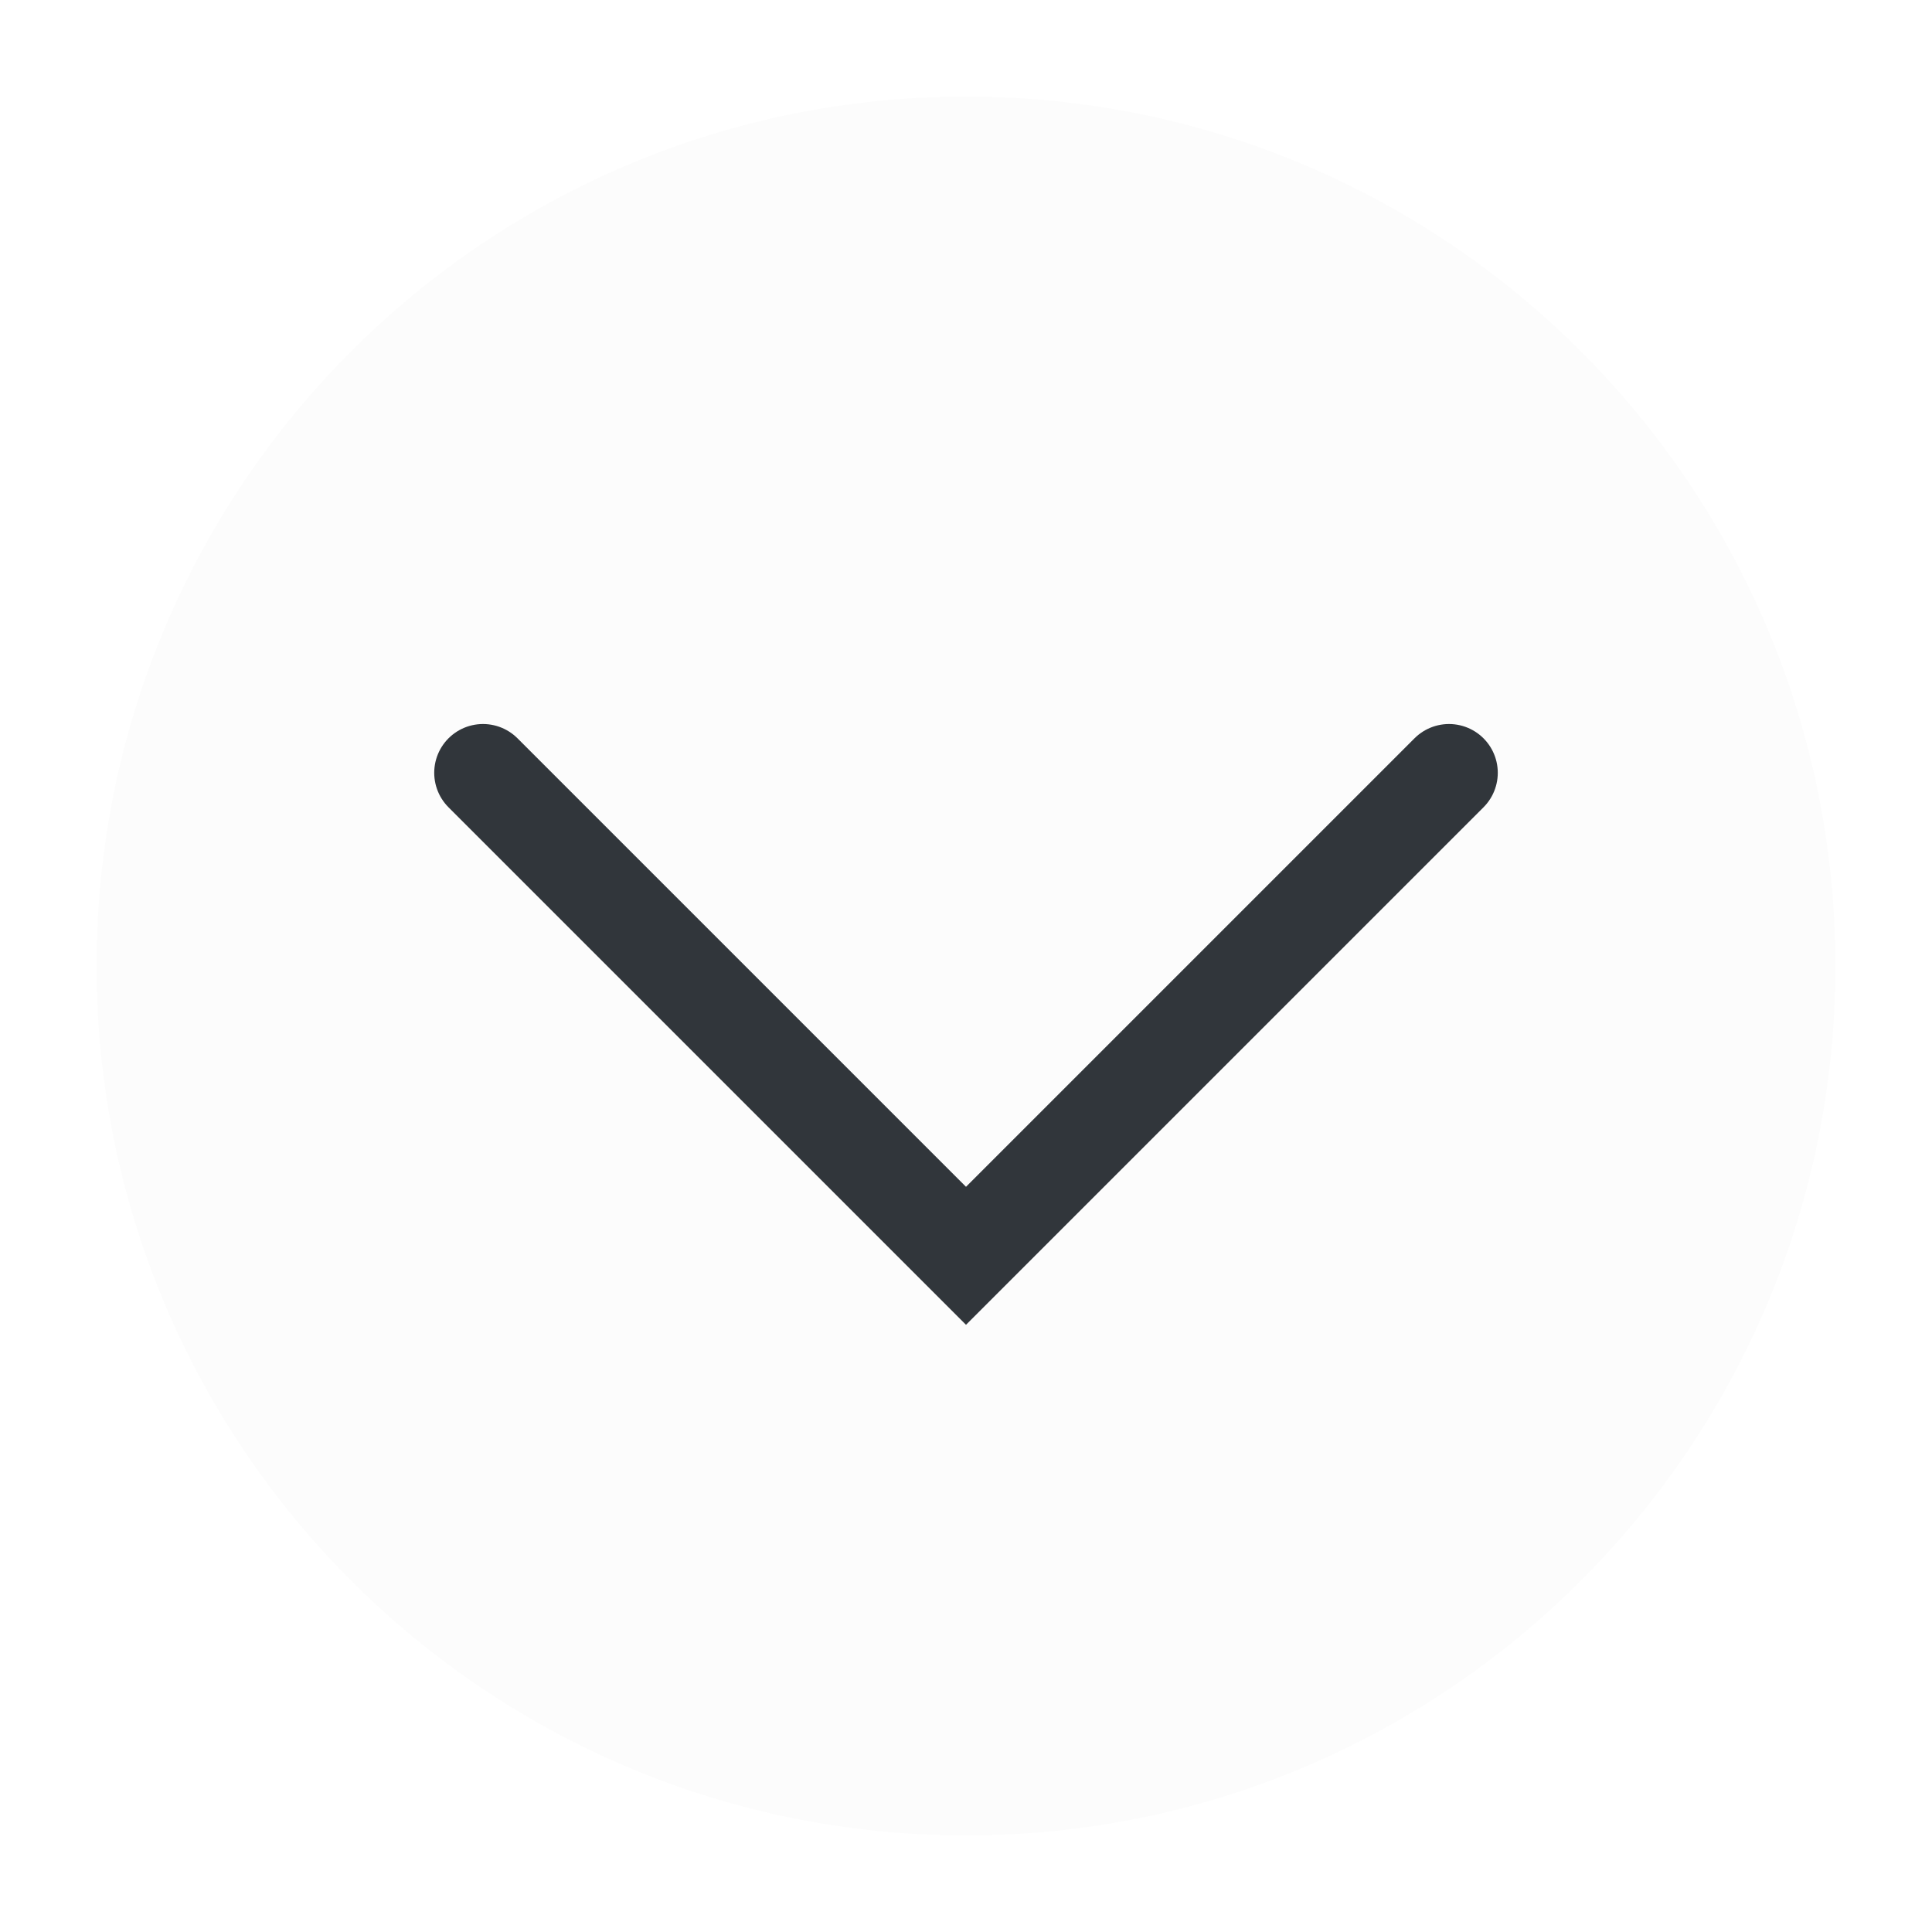
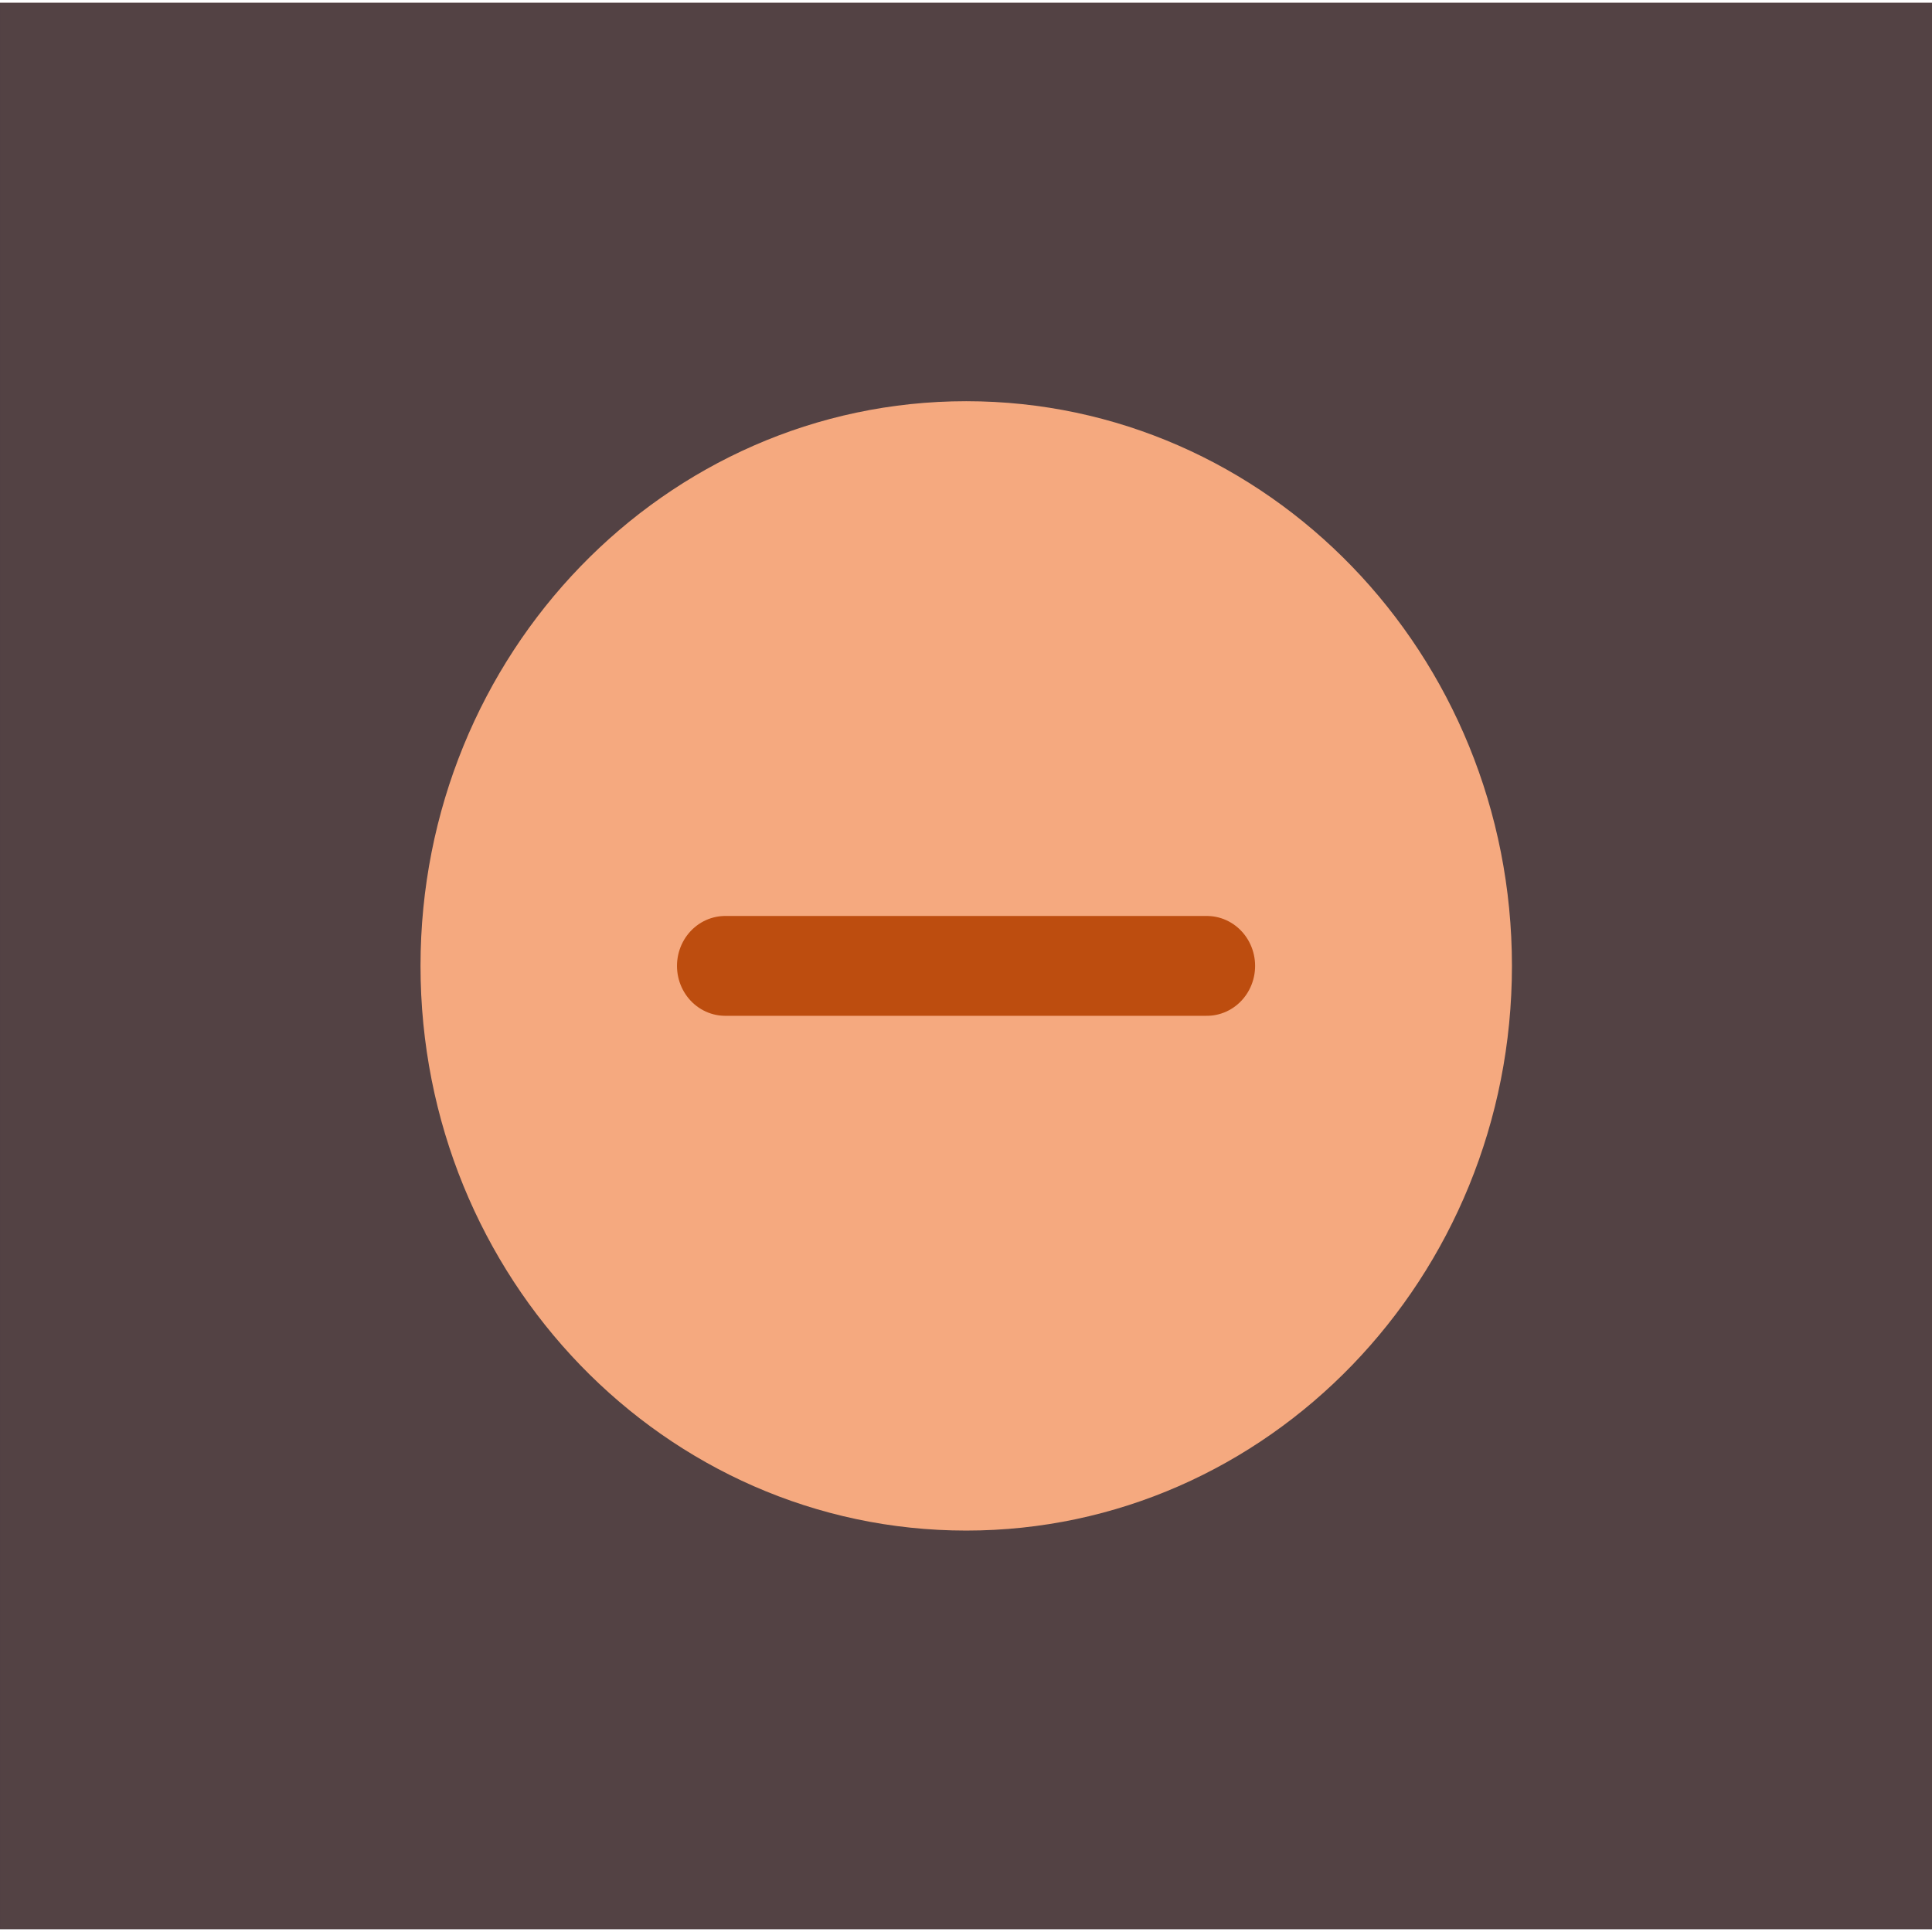
<svg xmlns="http://www.w3.org/2000/svg" viewBox="0 0 50 50" version="1.2" baseProfile="tiny">
  <defs>
</defs>
  <g fill="none" stroke="black" stroke-width="1" fill-rule="evenodd" stroke-linecap="square" stroke-linejoin="bevel">
-     <g fill="#fcfcfc" fill-opacity="1" stroke="none" transform="matrix(2.5,0,0,2.5,2.5,2.5)" font-family="Noto Sans" font-size="11" font-weight="400" font-style="normal">
-       <circle cx="9" cy="9" r="9" />
+     <g fill="#040000" fill-opacity="1" stroke="none" transform="matrix(1.61068,0,0,1.66667,-84.5259,-73.6111)" font-family="Noto Sans" font-size="12" font-weight="400" font-style="normal" opacity="0">
+       <rect x="52.479" y="44.167" width="31.043" height="30" />
    </g>
-     <g fill="none" stroke="#31363b" stroke-opacity="1" stroke-width="1.01" stroke-linecap="round" stroke-linejoin="miter" stroke-miterlimit="2" transform="matrix(2.5,0,0,2.5,2.5,2.5)" font-family="Noto Sans" font-size="11" font-weight="400" font-style="normal">
-       <polyline fill="none" vector-effect="none" points="4,7 9,12 14,7 " />
+     <g fill="#1e2030" fill-opacity="1" stroke="none" transform="matrix(2.4928,0,0,2.57946,-387.895,9.06109)" font-family="Noto Sans" font-size="12" font-weight="400" font-style="normal">
+       <rect x="155.606" y="-3.485" width="20.058" height="19.328" />
    </g>
-     <g fill="none" stroke="#000000" stroke-opacity="1" stroke-width="1" stroke-linecap="square" stroke-linejoin="bevel" transform="matrix(1,0,0,1,0,0)" font-family="Noto Sans" font-size="11" font-weight="400" font-style="normal">
+     <g fill="#f5a97f" fill-opacity="1" stroke="none" transform="matrix(9.42161,0,0,9.74913,-1133.56,-828.276)" font-family="Noto Sans" font-size="12" font-weight="400" font-style="normal" opacity="0.25">
+       <rect x="120.315" y="84.966" width="5.307" height="5.114" />
+     </g>
+     <g fill="#f5a97f" fill-opacity="1" stroke="none" transform="matrix(9.42161,0,0,9.74913,-1133.56,-828.276)" font-family="Noto Sans" font-size="12" font-weight="400" font-style="normal">
+       <circle cx="122.969" cy="87.523" r="1.499" />
+     </g>
+     <g fill="none" stroke="#bd4d0f" stroke-opacity="1" stroke-width="0.265" stroke-linecap="round" stroke-linejoin="round" transform="matrix(9.42161,0,0,9.74913,-1133.56,-828.276)" font-family="Noto Sans" font-size="12" font-weight="400" font-style="normal">
+       <path vector-effect="none" fill-rule="nonzero" d="M122.307,87.523 L123.63,87.523" />
+     </g>
+     <g fill="none" stroke="#000000" stroke-opacity="1" stroke-width="1" stroke-linecap="square" stroke-linejoin="bevel" transform="matrix(1,0,0,1,0,0)" font-family="Noto Sans" font-size="12" font-weight="400" font-style="normal">
</g>
  </g>
</svg>
